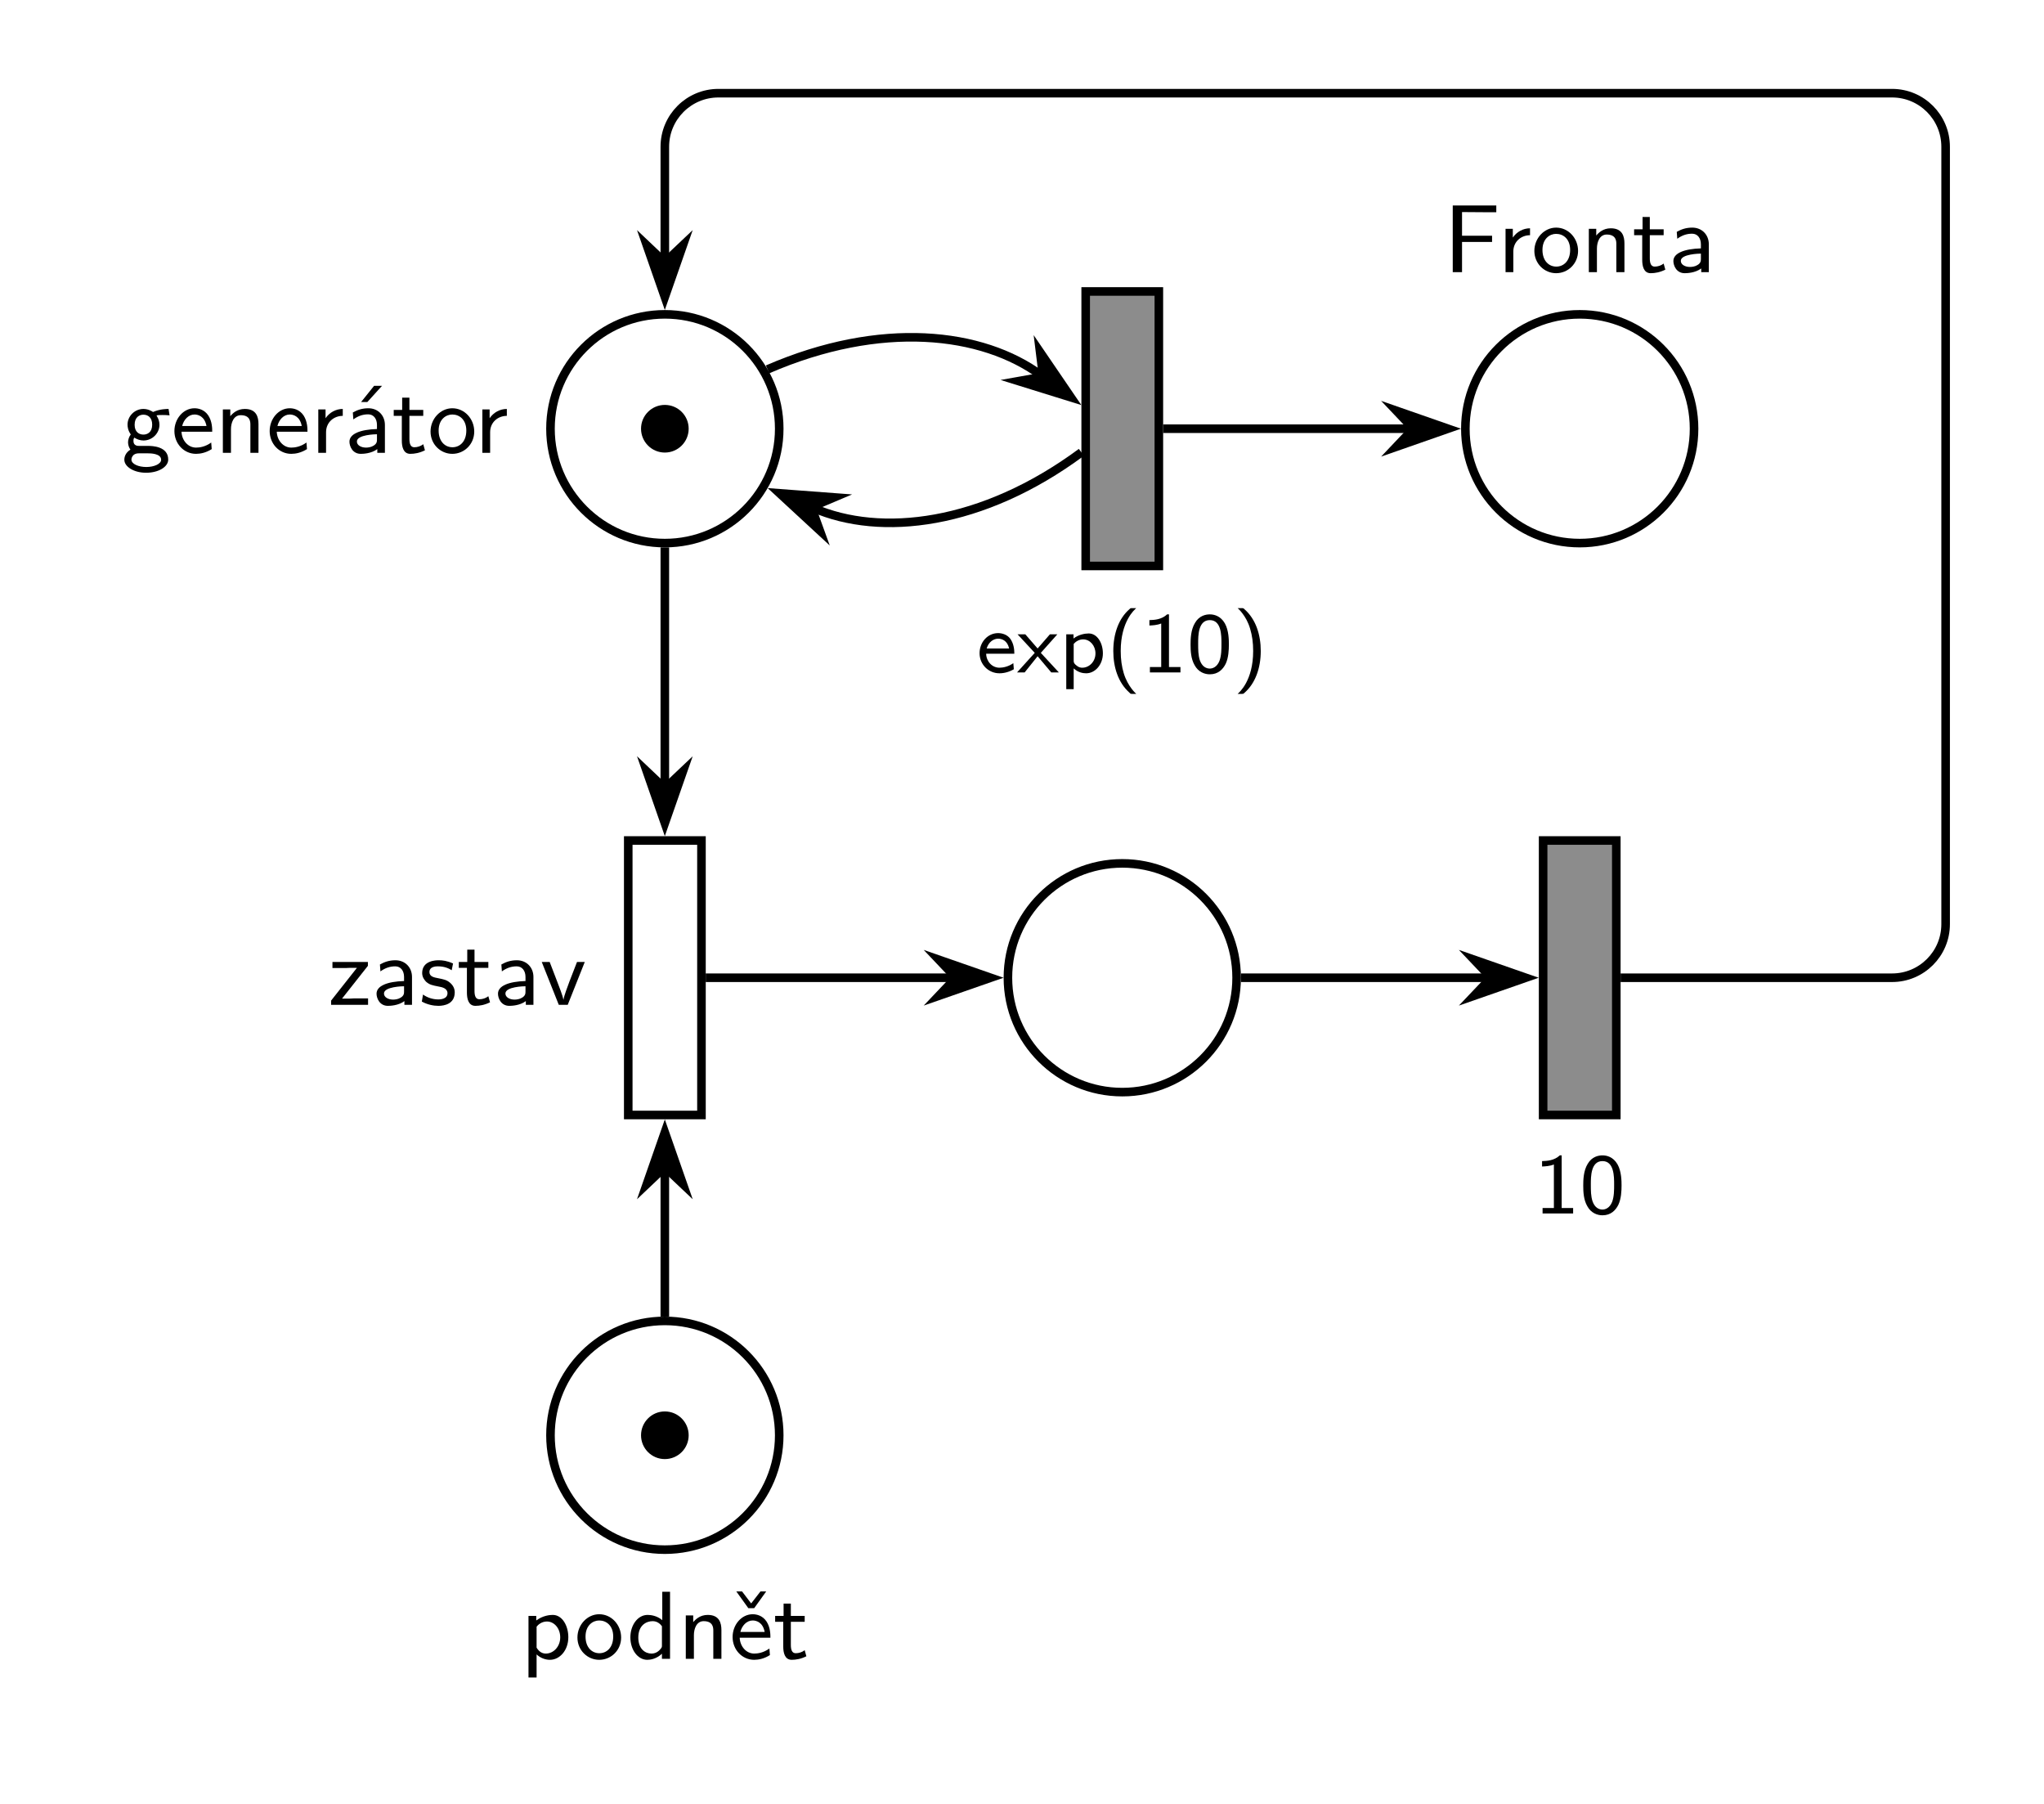
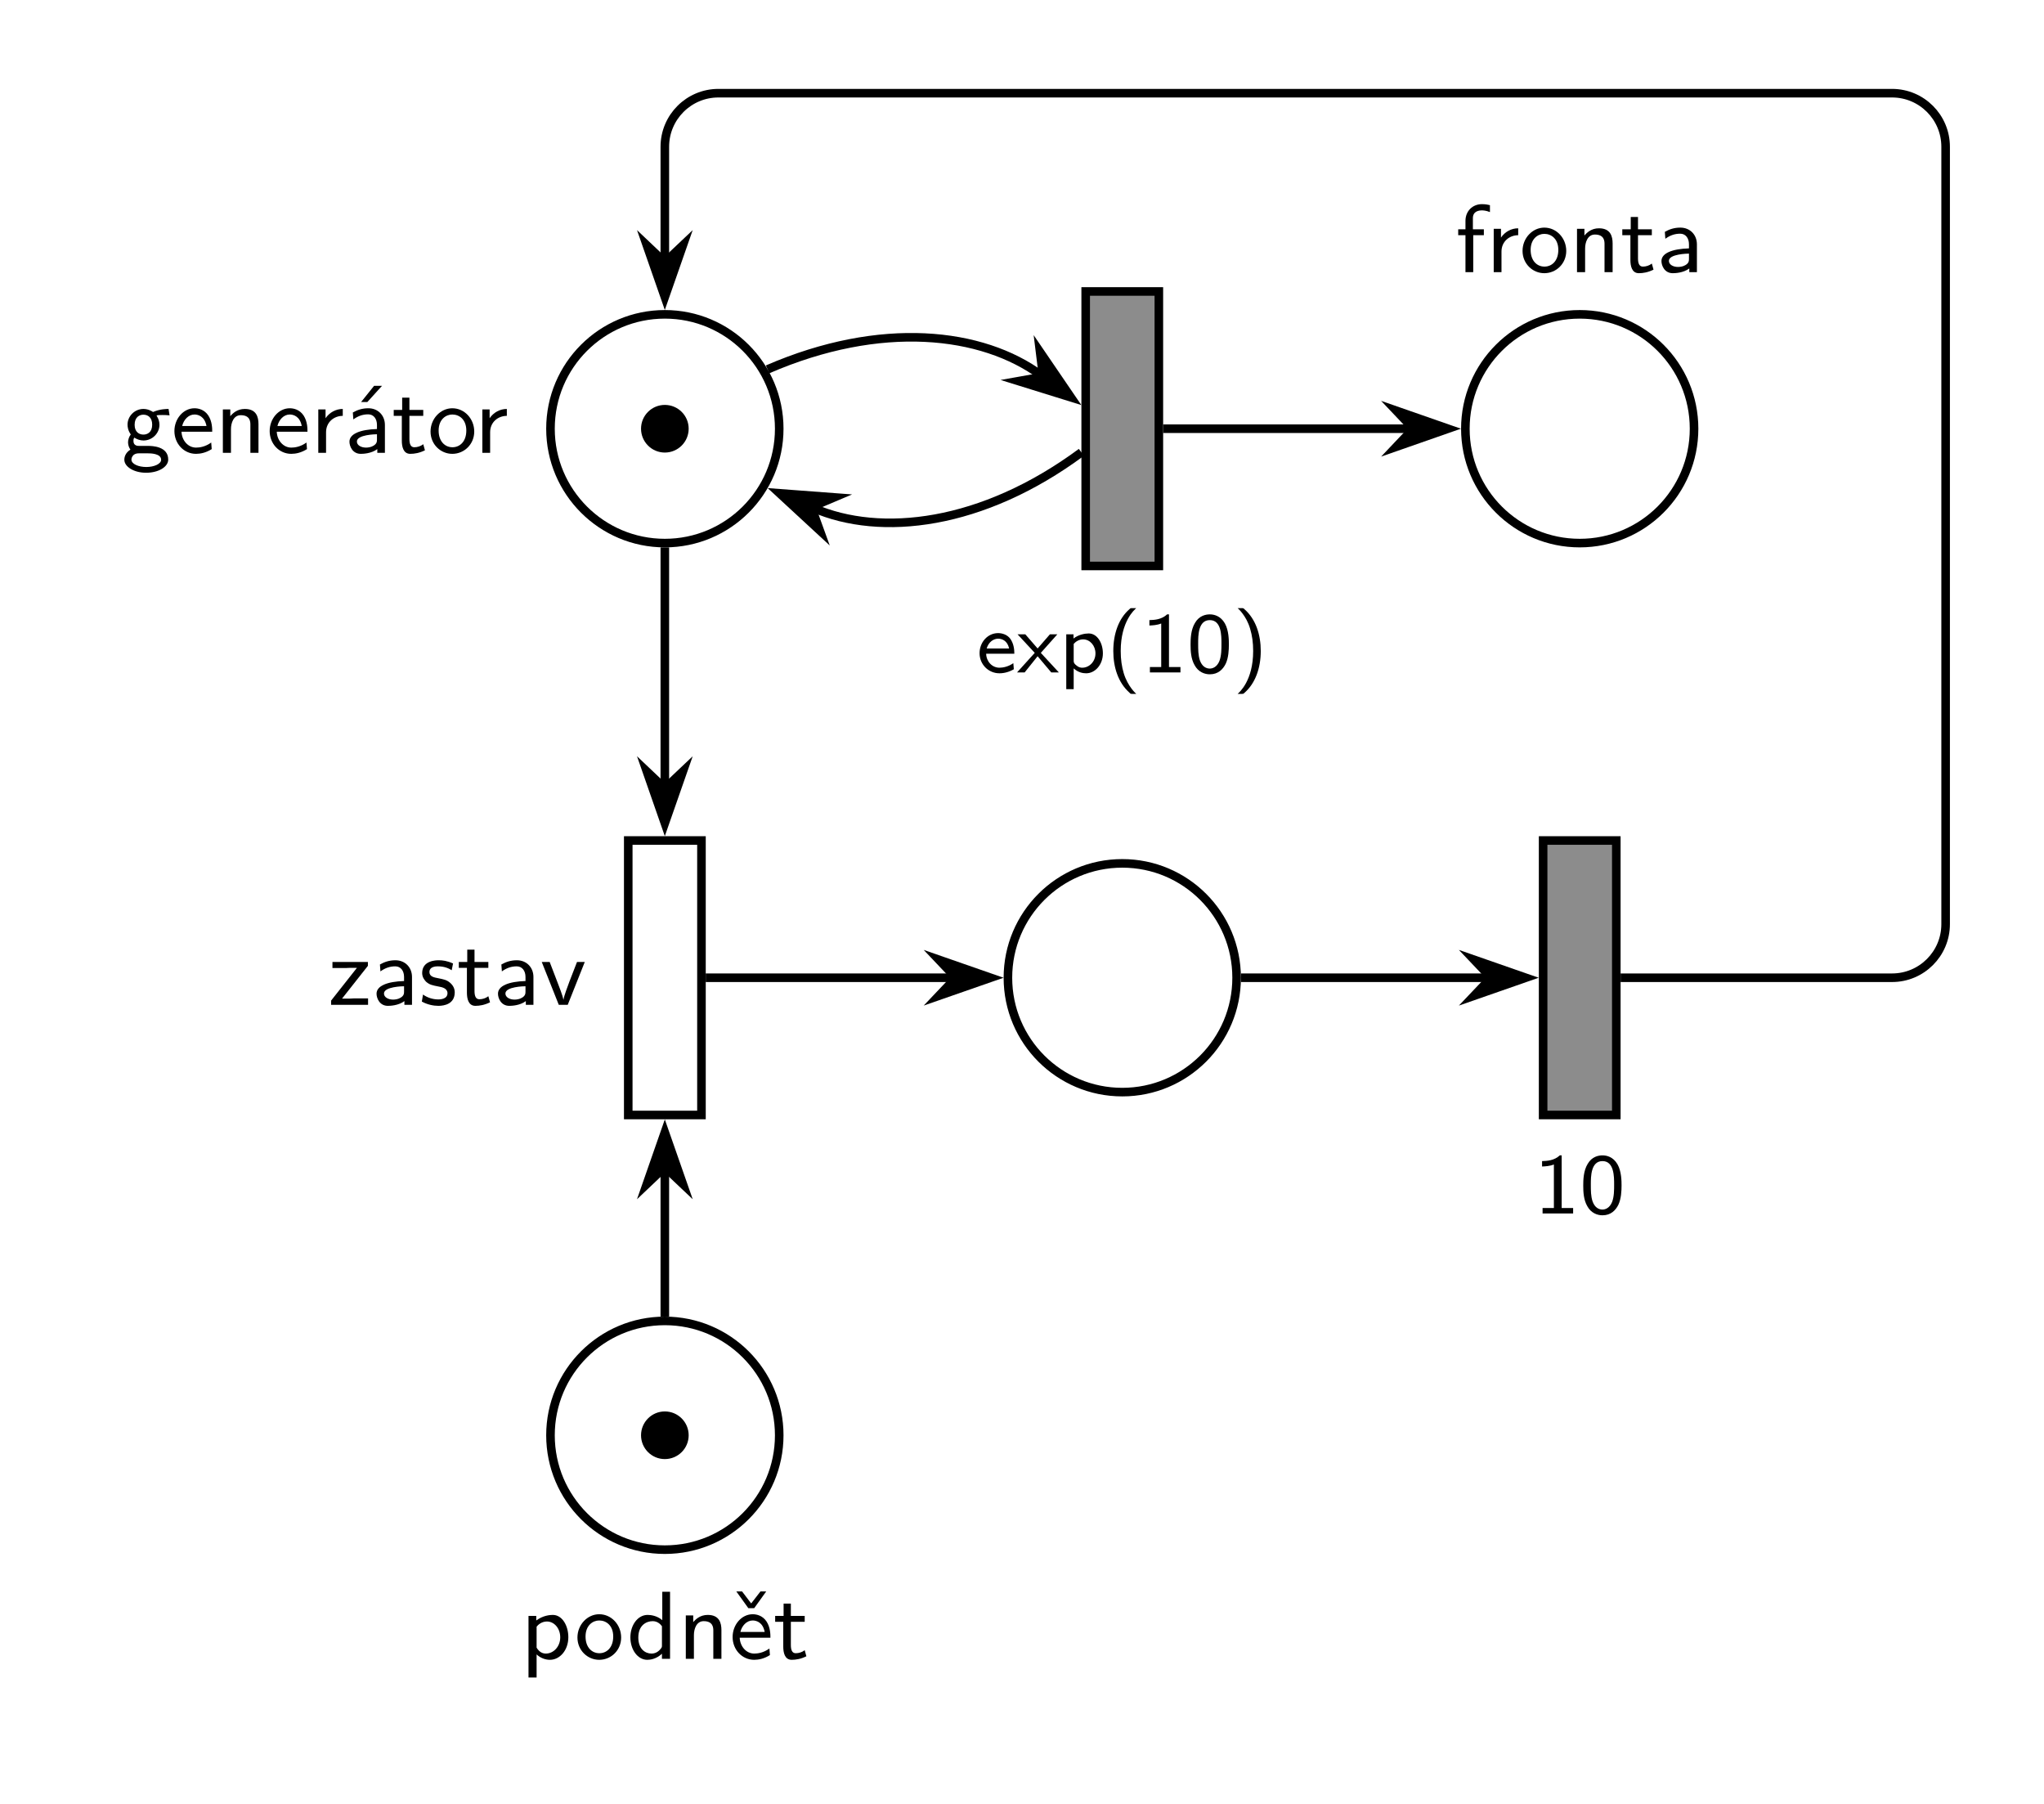
<svg xmlns="http://www.w3.org/2000/svg" xmlns:xlink="http://www.w3.org/1999/xlink" width="189.224pt" height="166.902pt" viewBox="0 0 189.224 166.902">
  <defs>
    <g>
      <g id="glyph-0-0">
        <path d="M 4.453 -3.469 L 4.359 -4.062 C 4.188 -4.062 3.578 -4.062 2.922 -3.781 C 2.781 -3.875 2.453 -4.062 2.031 -4.062 C 1.219 -4.062 0.562 -3.391 0.562 -2.609 C 0.562 -2.391 0.609 -2.062 0.859 -1.703 C 0.703 -1.484 0.609 -1.219 0.609 -0.969 C 0.609 -0.719 0.703 -0.469 0.828 -0.297 C 0.359 0 0.266 0.391 0.266 0.641 C 0.266 1.281 1.141 1.844 2.281 1.844 C 3.438 1.844 4.328 1.297 4.328 0.625 C 4.328 -0.609 2.844 -0.641 2.453 -0.641 L 1.625 -0.641 C 1.516 -0.641 1.109 -0.641 1.109 -1.094 C 1.109 -1.281 1.141 -1.328 1.188 -1.406 C 1.438 -1.25 1.734 -1.141 2.031 -1.141 C 2.859 -1.141 3.516 -1.812 3.516 -2.594 C 3.516 -2.906 3.422 -3.156 3.281 -3.391 C 3.25 -3.438 3.25 -3.453 3.25 -3.453 C 3.25 -3.5 3.688 -3.5 3.797 -3.5 C 3.875 -3.5 4.203 -3.5 4.453 -3.469 Z M 2.844 -2.609 C 2.844 -1.891 2.391 -1.688 2.031 -1.688 C 1.625 -1.688 1.219 -1.938 1.219 -2.594 C 1.219 -3.328 1.688 -3.531 2.031 -3.531 C 2.453 -3.531 2.844 -3.266 2.844 -2.609 Z M 3.672 0.641 C 3.672 1.031 3.016 1.312 2.297 1.312 C 1.594 1.312 0.922 1.047 0.922 0.625 C 0.922 0.625 0.922 0.047 1.609 0.047 L 2.453 0.047 C 2.641 0.047 3.672 0.047 3.672 0.641 Z M 3.672 0.641 " />
      </g>
      <g id="glyph-0-1">
        <path d="M 3.812 -1.953 C 3.812 -2.234 3.812 -2.906 3.453 -3.453 C 3.078 -4.016 2.516 -4.125 2.172 -4.125 C 1.141 -4.125 0.312 -3.156 0.312 -2.016 C 0.312 -0.844 1.188 0.094 2.312 0.094 C 2.734 0.094 3.25 -0.016 3.766 -0.344 L 3.719 -0.953 C 3.156 -0.547 2.625 -0.484 2.312 -0.484 C 1.578 -0.484 1 -1.141 0.969 -1.953 Z M 3.281 -2.484 L 1.031 -2.484 C 1.172 -3.062 1.609 -3.547 2.172 -3.547 C 2.5 -3.547 3.109 -3.391 3.281 -2.484 Z M 3.281 -2.484 " />
      </g>
      <g id="glyph-0-2">
        <path d="M 4.016 0 L 4.016 -2.656 C 4.016 -3.312 3.828 -4.062 2.75 -4.062 C 2.047 -4.062 1.625 -3.656 1.406 -3.391 L 1.406 -4.016 L 0.719 -4.016 L 0.719 0 L 1.469 0 L 1.469 -2.188 C 1.469 -2.766 1.703 -3.484 2.375 -3.484 C 3.266 -3.484 3.266 -2.844 3.266 -2.594 L 3.266 0 Z M 4.016 0 " />
      </g>
      <g id="glyph-0-3">
        <path d="M 3 -3.422 L 3 -4.062 C 2.359 -4.062 1.766 -3.734 1.406 -3.203 L 1.406 -4.016 L 0.734 -4.016 L 0.734 0 L 1.453 0 L 1.453 -1.906 C 1.453 -2.844 2.188 -3.422 3 -3.422 Z M 3 -3.422 " />
      </g>
      <g id="glyph-0-4">
        <path d="M 3.766 0 L 3.766 -2.578 C 3.766 -3.469 3.125 -4.125 2.234 -4.125 C 1.656 -4.125 1.219 -3.969 0.797 -3.734 L 0.844 -3.094 C 1.297 -3.422 1.734 -3.562 2.219 -3.562 C 2.719 -3.562 3.031 -3.156 3.031 -2.578 L 3.031 -2.203 C 1.5 -2.156 0.484 -1.766 0.484 -1.031 C 0.484 -0.609 0.766 0.094 1.531 0.094 C 1.719 0.094 2.5 0.078 3.062 -0.344 L 3.062 0 Z M 3.031 -1.25 C 3.031 -1.062 3.031 -0.844 2.703 -0.656 C 2.484 -0.516 2.188 -0.484 2.016 -0.484 C 1.562 -0.484 1.172 -0.703 1.172 -1.047 C 1.172 -1.688 2.906 -1.719 3.031 -1.719 Z M 3.5 -6.203 L 2.766 -6.203 L 1.562 -4.703 L 2.141 -4.703 Z M 3.5 -6.203 " />
      </g>
      <g id="glyph-0-5">
        <path d="M 3.062 -0.234 L 2.906 -0.797 C 2.672 -0.609 2.359 -0.516 2.078 -0.516 C 1.734 -0.516 1.625 -0.828 1.625 -1.281 L 1.625 -3.422 L 2.906 -3.422 L 2.906 -3.969 L 1.625 -3.969 L 1.625 -5.109 L 0.953 -5.109 L 0.953 -3.969 L 0.172 -3.969 L 0.172 -3.422 L 0.922 -3.422 L 0.922 -1.125 C 0.922 -0.594 1.047 0.094 1.703 0.094 C 2.094 0.094 2.562 0.016 3.062 -0.234 Z M 3.062 -0.234 " />
      </g>
      <g id="glyph-0-6">
        <path d="M 4.312 -1.969 C 4.312 -3.141 3.422 -4.125 2.281 -4.125 C 1.188 -4.125 0.266 -3.156 0.266 -1.969 C 0.266 -0.781 1.203 0.094 2.281 0.094 C 3.391 0.094 4.312 -0.797 4.312 -1.969 Z M 3.578 -2.062 C 3.578 -1.016 2.953 -0.516 2.297 -0.516 C 1.609 -0.516 1.016 -1.047 1.016 -2.062 C 1.016 -3.094 1.688 -3.547 2.281 -3.547 C 2.938 -3.547 3.578 -3.078 3.578 -2.062 Z M 3.578 -2.062 " />
      </g>
      <g id="glyph-0-7">
-         <path d="M 4.875 -5.547 L 4.875 -6.172 L 0.844 -6.172 L 0.844 0 L 1.703 0 L 1.703 -2.797 L 4.484 -2.797 L 4.484 -3.375 L 1.703 -3.375 L 1.703 -5.562 L 2.016 -5.562 L 4.125 -5.547 Z M 4.875 -5.547 " />
+         <path d="M 3.188 -5.562 L 3.188 -6.203 C 3.078 -6.234 2.781 -6.297 2.453 -6.297 C 1.578 -6.297 0.922 -5.656 0.922 -4.75 L 0.922 -3.969 L 0.25 -3.969 L 0.25 -3.422 L 0.922 -3.422 L 0.922 0 L 1.641 0 L 1.641 -3.422 L 2.625 -3.422 L 2.625 -3.969 L 1.609 -3.969 L 1.609 -5 C 1.609 -5.656 2.188 -5.719 2.438 -5.719 C 2.516 -5.719 2.812 -5.719 3.188 -5.562 Z M 3.188 -5.562 " />
      </g>
      <g id="glyph-0-8">
        <path d="M 3.766 0 L 3.766 -2.578 C 3.766 -3.469 3.125 -4.125 2.234 -4.125 C 1.656 -4.125 1.219 -3.969 0.797 -3.734 L 0.844 -3.094 C 1.297 -3.422 1.734 -3.562 2.219 -3.562 C 2.719 -3.562 3.031 -3.156 3.031 -2.578 L 3.031 -2.203 C 1.5 -2.156 0.484 -1.766 0.484 -1.031 C 0.484 -0.609 0.766 0.094 1.531 0.094 C 1.719 0.094 2.5 0.078 3.062 -0.344 L 3.062 0 Z M 3.031 -1.25 C 3.031 -1.062 3.031 -0.844 2.703 -0.656 C 2.484 -0.516 2.188 -0.484 2.016 -0.484 C 1.562 -0.484 1.172 -0.703 1.172 -1.047 C 1.172 -1.688 2.906 -1.719 3.031 -1.719 Z M 3.031 -1.25 " />
      </g>
      <g id="glyph-0-9">
        <path d="M 4.422 -2 C 4.422 -3.062 3.859 -4.062 2.984 -4.062 C 2.734 -4.062 2.078 -4.016 1.453 -3.547 L 1.453 -3.969 L 0.734 -3.969 L 0.734 1.734 L 1.484 1.734 L 1.484 -0.406 C 1.812 -0.094 2.266 0.094 2.719 0.094 C 3.625 0.094 4.422 -0.781 4.422 -2 Z M 3.672 -1.984 C 3.672 -1.125 3.047 -0.484 2.344 -0.484 C 2.062 -0.484 1.75 -0.594 1.484 -1.031 L 1.484 -2.969 C 1.594 -3.125 1.938 -3.453 2.438 -3.453 C 3.109 -3.453 3.672 -2.828 3.672 -1.984 Z M 3.672 -1.984 " />
      </g>
      <g id="glyph-0-10">
        <path d="M 4 0 L 4 -6.203 L 3.281 -6.203 L 3.281 -3.578 C 2.781 -4 2.203 -4.062 1.922 -4.062 C 1.016 -4.062 0.328 -3.125 0.328 -1.984 C 0.328 -0.828 1.016 0.094 1.891 0.094 C 2.156 0.094 2.719 0.031 3.25 -0.469 L 3.25 0 Z M 3.25 -1.266 C 3.25 -1.094 3.25 -1.078 3.156 -0.953 C 2.906 -0.625 2.609 -0.484 2.281 -0.484 C 1.703 -0.484 1.062 -0.906 1.062 -1.969 C 1.062 -3.125 1.828 -3.484 2.391 -3.484 C 2.797 -3.484 3.078 -3.25 3.25 -3.016 Z M 3.25 -1.266 " />
      </g>
      <g id="glyph-0-11">
        <path d="M 3.812 -1.953 C 3.812 -2.234 3.812 -2.906 3.453 -3.453 C 3.078 -4.016 2.516 -4.125 2.172 -4.125 C 1.141 -4.125 0.312 -3.156 0.312 -2.016 C 0.312 -0.844 1.188 0.094 2.312 0.094 C 2.734 0.094 3.25 -0.016 3.766 -0.344 L 3.719 -0.953 C 3.156 -0.547 2.625 -0.484 2.312 -0.484 C 1.578 -0.484 1 -1.141 0.969 -1.953 Z M 3.281 -2.484 L 1.031 -2.484 C 1.172 -3.062 1.609 -3.547 2.172 -3.547 C 2.5 -3.547 3.109 -3.391 3.281 -2.484 Z M 3.422 -6.234 L 2.891 -6.234 L 2.031 -5.125 L 1.188 -6.234 L 0.656 -6.234 L 1.766 -4.688 L 2.312 -4.688 Z M 3.422 -6.234 " />
      </g>
      <g id="glyph-0-12">
        <path d="M 3.688 0 L 3.688 -0.594 L 2.344 -0.594 C 2.25 -0.594 2.141 -0.578 2.031 -0.578 L 1.281 -0.578 L 3.672 -3.609 L 3.672 -3.969 L 0.391 -3.969 L 0.391 -3.406 L 1.641 -3.406 C 1.75 -3.406 1.859 -3.422 1.969 -3.422 L 2.656 -3.422 L 0.266 -0.391 L 0.266 0 Z M 3.688 0 " />
      </g>
      <g id="glyph-0-13">
        <path d="M 3.312 -1.156 C 3.312 -1.469 3.188 -1.781 2.875 -2.047 C 2.562 -2.312 2.297 -2.359 1.75 -2.469 C 1.422 -2.531 0.969 -2.609 0.969 -3.031 C 0.969 -3.562 1.609 -3.562 1.75 -3.562 C 2.391 -3.562 2.781 -3.359 3.031 -3.203 L 3.156 -3.828 C 2.594 -4.078 2.188 -4.125 1.828 -4.125 C 1.625 -4.125 0.297 -4.125 0.297 -2.938 C 0.297 -2.516 0.562 -2.25 0.656 -2.141 C 1 -1.844 1.234 -1.812 1.844 -1.688 C 2.125 -1.641 2.641 -1.531 2.641 -1.078 C 2.641 -0.5 1.906 -0.5 1.797 -0.5 C 1.266 -0.5 0.766 -0.672 0.375 -0.953 L 0.266 -0.297 C 0.797 -0.016 1.344 0.094 1.797 0.094 C 2.375 0.094 3.312 -0.094 3.312 -1.156 Z M 3.312 -1.156 " />
      </g>
      <g id="glyph-0-14">
        <path d="M 4.109 -3.969 L 3.391 -3.969 C 3.016 -2.984 3 -2.969 2.688 -2.156 C 2.516 -1.688 2.188 -0.828 2.141 -0.484 L 2.125 -0.484 C 2.094 -0.641 2.078 -0.812 1.578 -2.094 L 0.859 -3.969 L 0.125 -3.969 L 1.703 0 L 2.531 0 Z M 4.109 -3.969 " />
      </g>
      <g id="glyph-1-0">
        <path d="M 3.5 -1.734 C 3.5 -2.109 3.453 -2.641 3.141 -3.094 C 2.859 -3.5 2.375 -3.641 2 -3.641 C 1.031 -3.641 0.281 -2.797 0.281 -1.781 C 0.281 -0.766 1.078 0.078 2.125 0.078 C 2.578 0.078 3.062 -0.062 3.453 -0.297 L 3.406 -0.859 C 2.969 -0.547 2.469 -0.438 2.125 -0.438 C 1.438 -0.438 0.906 -1.016 0.891 -1.734 Z M 3.016 -2.219 L 0.938 -2.219 C 1.125 -2.844 1.594 -3.125 2 -3.125 C 2.344 -3.125 2.859 -2.953 3.016 -2.219 Z M 3.016 -2.219 " />
      </g>
      <g id="glyph-1-1">
        <path d="M 3.875 0 L 2.203 -1.812 L 3.734 -3.531 L 3.047 -3.531 L 1.906 -2.219 L 0.766 -3.531 L 0.047 -3.531 L 1.641 -1.812 L 0 0 L 0.703 0 L 1.906 -1.5 L 3.172 0 Z M 3.875 0 " />
      </g>
      <g id="glyph-1-2">
        <path d="M 4.062 -1.766 C 4.062 -2.719 3.547 -3.609 2.75 -3.609 C 2.391 -3.609 1.797 -3.5 1.344 -3.141 L 1.344 -3.531 L 0.672 -3.531 L 0.672 1.547 L 1.359 1.547 L 1.359 -0.375 C 1.781 0.016 2.234 0.078 2.516 0.078 C 3.344 0.078 4.062 -0.719 4.062 -1.766 Z M 3.375 -1.766 C 3.375 -0.984 2.781 -0.438 2.156 -0.438 C 2.047 -0.438 1.844 -0.453 1.641 -0.625 C 1.391 -0.812 1.359 -0.922 1.359 -1.078 L 1.359 -2.641 C 1.547 -2.859 1.859 -3.062 2.234 -3.062 C 2.875 -3.062 3.375 -2.469 3.375 -1.766 Z M 3.375 -1.766 " />
      </g>
      <g id="glyph-1-3">
        <path d="M 2.797 1.984 C 2.781 1.969 2.016 1.312 1.641 0.078 C 1.453 -0.547 1.359 -1.203 1.359 -1.984 C 1.359 -4.734 2.641 -5.812 2.797 -5.953 L 2.422 -5.953 C 2.281 -5.953 2.266 -5.953 2.172 -5.859 C 1.172 -5 0.672 -3.578 0.672 -1.984 C 0.672 -0.484 1.125 0.953 2.172 1.875 C 2.266 1.984 2.281 1.984 2.422 1.984 Z M 2.797 1.984 " />
      </g>
      <g id="glyph-1-4">
        <path d="M 3.609 0 L 3.609 -0.5 L 2.547 -0.5 L 2.547 -5.375 L 2.375 -5.375 C 1.859 -4.891 1.203 -4.859 0.734 -4.844 L 0.734 -4.344 C 1.047 -4.359 1.438 -4.375 1.828 -4.531 L 1.828 -0.5 L 0.781 -0.5 L 0.781 0 Z M 3.609 0 " />
      </g>
      <g id="glyph-1-5">
        <path d="M 3.875 -2.578 C 3.875 -2.953 3.875 -3.891 3.5 -4.547 C 3.094 -5.25 2.484 -5.375 2.109 -5.375 C 1.75 -5.375 1.125 -5.266 0.734 -4.578 C 0.344 -3.938 0.328 -3.078 0.328 -2.578 C 0.328 -2 0.359 -1.266 0.703 -0.672 C 1.047 -0.031 1.641 0.172 2.109 0.172 C 2.891 0.172 3.328 -0.297 3.578 -0.797 C 3.844 -1.359 3.875 -2.094 3.875 -2.578 Z M 3.188 -2.688 C 3.188 -2.156 3.188 -1.562 3 -1.062 C 2.766 -0.484 2.359 -0.359 2.109 -0.359 C 1.766 -0.359 1.391 -0.547 1.188 -1.125 C 1.031 -1.609 1.031 -2.109 1.031 -2.688 C 1.031 -3.406 1.031 -4.844 2.109 -4.844 C 3.188 -4.844 3.188 -3.406 3.188 -2.688 Z M 3.188 -2.688 " />
      </g>
      <g id="glyph-1-6">
        <path d="M 2.609 -1.984 C 2.609 -3.484 2.156 -4.922 1.109 -5.844 C 1 -5.953 0.984 -5.953 0.844 -5.953 L 0.469 -5.953 C 0.484 -5.938 1.266 -5.281 1.625 -4.047 C 1.812 -3.422 1.906 -2.766 1.906 -1.984 C 1.906 0.766 0.625 1.844 0.469 1.984 L 0.844 1.984 C 0.984 1.984 1 1.984 1.094 1.891 C 2.094 1.031 2.609 -0.391 2.609 -1.984 Z M 2.609 -1.984 " />
      </g>
    </g>
    <clipPath id="clip-0">
      <path clip-rule="nonzero" d="M 0 0.293 L 188.449 0.293 L 188.449 166.512 L 0 166.512 Z M 0 0.293 " />
    </clipPath>
    <clipPath id="clip-1">
      <path clip-rule="nonzero" d="M 50 0.293 L 188.449 0.293 L 188.449 102 L 50 102 Z M 50 0.293 " />
    </clipPath>
  </defs>
  <g clip-path="url(#clip-0)">
    <path fill-rule="nonzero" fill="rgb(100%, 100%, 100%)" fill-opacity="1" d="M 0 166.516 L 0 0.293 L 188.453 0.293 L 188.453 166.516 Z M 0 166.516 " />
  </g>
  <path fill="none" stroke-width="0.797" stroke-linecap="butt" stroke-linejoin="miter" stroke="rgb(0%, 0%, 0%)" stroke-opacity="1" stroke-miterlimit="10" d="M 10.632 0.001 C 10.632 5.872 5.87 10.63 -0.002 10.63 C -5.869 10.63 -10.631 5.872 -10.631 0.001 C -10.631 -5.871 -5.869 -10.629 -0.002 -10.629 C 5.87 -10.629 10.632 -5.871 10.632 0.001 Z M 10.632 0.001 " transform="matrix(0.995916, 0, 0, -0.995916, 61.54859, 39.6805)" />
  <path fill-rule="nonzero" fill="rgb(0%, 0%, 0%)" fill-opacity="1" d="M 63.754 39.68 C 63.754 38.461 62.766 37.477 61.547 37.477 C 60.332 37.477 59.344 38.461 59.344 39.68 C 59.344 40.898 60.332 41.887 61.547 41.887 C 62.766 41.887 63.754 40.898 63.754 39.68 Z M 63.754 39.68 " />
  <g fill="rgb(0%, 0%, 0%)" fill-opacity="1">
    <use xlink:href="#glyph-0-0" x="11.245" y="41.912" />
    <use xlink:href="#glyph-0-1" x="15.834" y="41.912" />
    <use xlink:href="#glyph-0-2" x="19.913" y="41.912" />
    <use xlink:href="#glyph-0-1" x="24.653" y="41.912" />
    <use xlink:href="#glyph-0-3" x="28.732" y="41.912" />
    <use xlink:href="#glyph-0-4" x="31.867" y="41.912" />
    <use xlink:href="#glyph-0-5" x="36.277" y="41.912" />
    <use xlink:href="#glyph-0-6" x="39.591" y="41.912" />
  </g>
  <g fill="rgb(0%, 0%, 0%)" fill-opacity="1">
    <use xlink:href="#glyph-0-3" x="43.921" y="41.912" />
  </g>
  <path fill="none" stroke-width="0.797" stroke-linecap="butt" stroke-linejoin="miter" stroke="rgb(0%, 0%, 0%)" stroke-opacity="1" stroke-miterlimit="10" d="M 95.67 0.001 C 95.67 5.872 90.913 10.63 85.041 10.63 C 79.169 10.63 74.412 5.872 74.412 0.001 C 74.412 -5.871 79.169 -10.629 85.041 -10.629 C 90.913 -10.629 95.67 -5.871 95.67 0.001 Z M 95.67 0.001 " transform="matrix(0.995916, 0, 0, -0.995916, 61.54859, 39.6805)" />
  <g fill="rgb(0%, 0%, 0%)" fill-opacity="1">
-     <use xlink:href="#glyph-0-7" x="133.645" y="25.192" />
-   </g>
-   <g fill="rgb(0%, 0%, 0%)" fill-opacity="1">
-     <use xlink:href="#glyph-0-3" x="138.643" y="25.192" />
-     <use xlink:href="#glyph-0-6" x="141.778" y="25.192" />
-     <use xlink:href="#glyph-0-2" x="146.367" y="25.192" />
-     <use xlink:href="#glyph-0-5" x="151.107" y="25.192" />
-   </g>
-   <g fill="rgb(0%, 0%, 0%)" fill-opacity="1">
-     <use xlink:href="#glyph-0-8" x="154.43" y="25.192" />
+     <use xlink:href="#glyph-0-7" x="134.744" y="25.192" />
+     <use xlink:href="#glyph-0-3" x="137.548" y="25.192" />
+     <use xlink:href="#glyph-0-6" x="140.684" y="25.192" />
+     <use xlink:href="#glyph-0-2" x="145.273" y="25.192" />
+     <use xlink:href="#glyph-0-5" x="150.013" y="25.192" />
+     <use xlink:href="#glyph-0-8" x="153.326" y="25.192" />
  </g>
  <path fill="none" stroke-width="0.797" stroke-linecap="butt" stroke-linejoin="miter" stroke="rgb(0%, 0%, 0%)" stroke-opacity="1" stroke-miterlimit="10" d="M 10.632 -93.545 C 10.632 -87.674 5.87 -82.916 -0.002 -82.916 C -5.869 -82.916 -10.631 -87.674 -10.631 -93.545 C -10.631 -99.417 -5.869 -104.175 -0.002 -104.175 C 5.87 -104.175 10.632 -99.417 10.632 -93.545 Z M 10.632 -93.545 " transform="matrix(0.995916, 0, 0, -0.995916, 61.54859, 39.6805)" />
  <path fill-rule="nonzero" fill="rgb(0%, 0%, 0%)" fill-opacity="1" d="M 63.754 132.844 C 63.754 131.625 62.766 130.637 61.547 130.637 C 60.332 130.637 59.344 131.625 59.344 132.844 C 59.344 134.062 60.332 135.047 61.547 135.047 C 62.766 135.047 63.754 134.062 63.754 132.844 Z M 63.754 132.844 " />
  <g fill="rgb(0%, 0%, 0%)" fill-opacity="1">
-     <use xlink:href="#glyph-0-9" x="48.191" y="153.532" />
+     <use xlink:href="#glyph-0-9" x="48.192" y="153.532" />
  </g>
  <g fill="rgb(0%, 0%, 0%)" fill-opacity="1">
-     <use xlink:href="#glyph-0-6" x="53.19" y="153.532" />
+     <use xlink:href="#glyph-0-6" x="53.191" y="153.532" />
  </g>
  <g fill="rgb(0%, 0%, 0%)" fill-opacity="1">
-     <use xlink:href="#glyph-0-10" x="58.029" y="153.532" />
-     <use xlink:href="#glyph-0-2" x="62.769" y="153.532" />
-     <use xlink:href="#glyph-0-11" x="67.509" y="153.532" />
-     <use xlink:href="#glyph-0-5" x="71.588" y="153.532" />
+     <use xlink:href="#glyph-0-10" x="58.03" y="153.532" />
+     <use xlink:href="#glyph-0-2" x="62.77" y="153.532" />
+     <use xlink:href="#glyph-0-11" x="67.51" y="153.532" />
+     <use xlink:href="#glyph-0-5" x="71.589" y="153.532" />
  </g>
  <path fill="none" stroke-width="0.797" stroke-linecap="butt" stroke-linejoin="miter" stroke="rgb(0%, 0%, 0%)" stroke-opacity="1" stroke-miterlimit="10" d="M 53.149 -51.024 C 53.149 -45.152 48.391 -40.395 42.52 -40.395 C 36.648 -40.395 31.89 -45.152 31.89 -51.024 C 31.89 -56.896 36.648 -61.653 42.52 -61.653 C 48.391 -61.653 53.149 -56.896 53.149 -51.024 Z M 53.149 -51.024 " transform="matrix(0.995916, 0, 0, -0.995916, 61.54859, 39.6805)" />
  <path fill-rule="nonzero" fill="rgb(54.999%, 54.999%, 54.999%)" fill-opacity="1" stroke-width="0.797" stroke-linecap="butt" stroke-linejoin="miter" stroke="rgb(0%, 0%, 0%)" stroke-opacity="1" stroke-miterlimit="10" d="M 39.119 -12.754 L 45.92 -12.754 L 45.92 12.756 L 39.119 12.756 Z M 39.119 -12.754 " transform="matrix(0.995916, 0, 0, -0.995916, 61.54859, 39.6805)" />
  <g fill="rgb(0%, 0%, 0%)" fill-opacity="1">
    <use xlink:href="#glyph-1-0" x="90.403" y="62.239" />
    <use xlink:href="#glyph-1-1" x="94.151" y="62.239" />
    <use xlink:href="#glyph-1-2" x="98.038" y="62.239" />
    <use xlink:href="#glyph-1-3" x="102.392" y="62.239" />
    <use xlink:href="#glyph-1-4" x="105.672" y="62.239" />
    <use xlink:href="#glyph-1-5" x="109.889" y="62.239" />
    <use xlink:href="#glyph-1-6" x="114.106" y="62.239" />
  </g>
  <path fill-rule="nonzero" fill="rgb(100%, 100%, 100%)" fill-opacity="1" stroke-width="0.797" stroke-linecap="butt" stroke-linejoin="miter" stroke="rgb(0%, 0%, 0%)" stroke-opacity="1" stroke-miterlimit="10" d="M -3.402 -63.779 L 3.403 -63.779 L 3.403 -38.269 L -3.402 -38.269 Z M -3.402 -63.779 " transform="matrix(0.995916, 0, 0, -0.995916, 61.54859, 39.6805)" />
  <g fill="rgb(0%, 0%, 0%)" fill-opacity="1">
    <use xlink:href="#glyph-0-12" x="30.386" y="93.003" />
    <use xlink:href="#glyph-0-8" x="34.375" y="93.003" />
    <use xlink:href="#glyph-0-13" x="38.785" y="93.003" />
    <use xlink:href="#glyph-0-5" x="42.303" y="93.003" />
    <use xlink:href="#glyph-0-8" x="45.617" y="93.003" />
    <use xlink:href="#glyph-0-14" x="50.027" y="93.003" />
  </g>
  <path fill-rule="nonzero" fill="rgb(54.999%, 54.999%, 54.999%)" fill-opacity="1" stroke-width="0.797" stroke-linecap="butt" stroke-linejoin="miter" stroke="rgb(0%, 0%, 0%)" stroke-opacity="1" stroke-miterlimit="10" d="M 81.64 -63.779 L 88.442 -63.779 L 88.442 -38.269 L 81.64 -38.269 Z M 81.64 -63.779 " transform="matrix(0.995916, 0, 0, -0.995916, 61.54859, 39.6805)" />
  <g fill="rgb(0%, 0%, 0%)" fill-opacity="1">
    <use xlink:href="#glyph-1-4" x="142.024" y="112.311" />
    <use xlink:href="#glyph-1-5" x="146.241" y="112.311" />
  </g>
  <path fill="none" stroke-width="0.797" stroke-linecap="butt" stroke-linejoin="miter" stroke="rgb(0%, 0%, 0%)" stroke-opacity="1" stroke-miterlimit="10" d="M 9.549 5.516 C 20.065 10.085 29.506 9.01 35.001 4.947 " transform="matrix(0.995916, 0, 0, -0.995916, 61.54859, 39.6805)" />
  <path fill-rule="nonzero" fill="rgb(0%, 0%, 0%)" fill-opacity="1" stroke-width="0.797" stroke-linecap="butt" stroke-linejoin="miter" stroke="rgb(0%, 0%, 0%)" stroke-opacity="1" stroke-miterlimit="10" d="M 6.153 0.001 L 1.355 1.673 L 2.942 0.002 L 1.356 -1.673 Z M 6.153 0.001 " transform="matrix(0.800627, 0.592251, 0.592251, -0.800627, 94.2098, 33.13061)" />
  <path fill="none" stroke-width="0.797" stroke-linecap="butt" stroke-linejoin="miter" stroke="rgb(0%, 0%, 0%)" stroke-opacity="1" stroke-miterlimit="10" d="M 38.719 -2.196 C 29.506 -9.013 20.065 -10.087 13.793 -7.361 " transform="matrix(0.995916, 0, 0, -0.995916, 61.54859, 39.6805)" />
  <path fill-rule="nonzero" fill="rgb(0%, 0%, 0%)" fill-opacity="1" stroke-width="0.797" stroke-linecap="butt" stroke-linejoin="miter" stroke="rgb(0%, 0%, 0%)" stroke-opacity="1" stroke-miterlimit="10" d="M 6.153 0.001 L 1.357 1.674 L 2.942 -0.002 L 1.354 -1.672 Z M 6.153 0.001 " transform="matrix(-0.913215, -0.397221, -0.397221, 0.913215, 77.79098, 48.09983)" />
  <path fill="none" stroke-width="0.797" stroke-linecap="butt" stroke-linejoin="miter" stroke="rgb(0%, 0%, 0%)" stroke-opacity="1" stroke-miterlimit="10" d="M 46.32 0.001 L 69.383 0.001 " transform="matrix(0.995916, 0, 0, -0.995916, 61.54859, 39.6805)" />
  <path fill-rule="nonzero" fill="rgb(0%, 0%, 0%)" fill-opacity="1" stroke-width="0.797" stroke-linecap="butt" stroke-linejoin="miter" stroke="rgb(0%, 0%, 0%)" stroke-opacity="1" stroke-miterlimit="10" d="M 6.15 0.001 L 1.357 1.672 L 2.942 0.001 L 1.357 -1.674 Z M 6.15 0.001 " transform="matrix(0.995916, 0, 0, -0.995916, 127.9181, 39.6805)" />
  <path fill="none" stroke-width="0.797" stroke-linecap="butt" stroke-linejoin="miter" stroke="rgb(0%, 0%, 0%)" stroke-opacity="1" stroke-miterlimit="10" d="M -0.002 -11.029 L -0.002 -33.24 " transform="matrix(0.995916, 0, 0, -0.995916, 61.54859, 39.6805)" />
  <path fill-rule="nonzero" fill="rgb(0%, 0%, 0%)" fill-opacity="1" stroke-width="0.797" stroke-linecap="butt" stroke-linejoin="miter" stroke="rgb(0%, 0%, 0%)" stroke-opacity="1" stroke-miterlimit="10" d="M 6.153 -0.002 L 1.356 1.673 L 2.941 -0.002 L 1.356 -1.673 Z M 6.153 -0.002 " transform="matrix(0, 0.995916, 0.995916, 0, 61.54859, 70.05552)" />
  <path fill="none" stroke-width="0.797" stroke-linecap="butt" stroke-linejoin="miter" stroke="rgb(0%, 0%, 0%)" stroke-opacity="1" stroke-miterlimit="10" d="M -0.002 -82.516 L -0.002 -68.808 " transform="matrix(0.995916, 0, 0, -0.995916, 61.54859, 39.6805)" />
  <path fill-rule="nonzero" fill="rgb(0%, 0%, 0%)" fill-opacity="1" stroke-width="0.797" stroke-linecap="butt" stroke-linejoin="miter" stroke="rgb(0%, 0%, 0%)" stroke-opacity="1" stroke-miterlimit="10" d="M 6.15 0.002 L 1.357 1.673 L 2.942 0.002 L 1.357 -1.673 Z M 6.15 0.002 " transform="matrix(0, -0.995916, -0.995916, 0, 61.54859, 110.9373)" />
  <path fill="none" stroke-width="0.797" stroke-linecap="butt" stroke-linejoin="miter" stroke="rgb(0%, 0%, 0%)" stroke-opacity="1" stroke-miterlimit="10" d="M 3.799 -51.024 L 26.866 -51.024 " transform="matrix(0.995916, 0, 0, -0.995916, 61.54859, 39.6805)" />
  <path fill-rule="nonzero" fill="rgb(0%, 0%, 0%)" fill-opacity="1" stroke-width="0.797" stroke-linecap="butt" stroke-linejoin="miter" stroke="rgb(0%, 0%, 0%)" stroke-opacity="1" stroke-miterlimit="10" d="M 6.153 0 L 1.356 1.671 L 2.94 0 L 1.356 -1.671 Z M 6.153 0 " transform="matrix(0.995916, 0, 0, -0.995916, 85.57156, 90.49643)" />
  <path fill="none" stroke-width="0.797" stroke-linecap="butt" stroke-linejoin="miter" stroke="rgb(0%, 0%, 0%)" stroke-opacity="1" stroke-miterlimit="10" d="M 53.549 -51.024 L 76.612 -51.024 " transform="matrix(0.995916, 0, 0, -0.995916, 61.54859, 39.6805)" />
  <path fill-rule="nonzero" fill="rgb(0%, 0%, 0%)" fill-opacity="1" stroke-width="0.797" stroke-linecap="butt" stroke-linejoin="miter" stroke="rgb(0%, 0%, 0%)" stroke-opacity="1" stroke-miterlimit="10" d="M 6.15 0 L 1.357 1.671 L 2.942 0 L 1.357 -1.671 Z M 6.15 0 " transform="matrix(0.995916, 0, 0, -0.995916, 135.117, 90.49643)" />
  <g clip-path="url(#clip-1)">
    <path fill="none" stroke-width="0.797" stroke-linecap="butt" stroke-linejoin="miter" stroke="rgb(0%, 0%, 0%)" stroke-opacity="1" stroke-miterlimit="10" d="M 88.842 -51.024 L 114.074 -51.024 C 116.827 -51.024 119.055 -48.792 119.055 -46.043 L 119.055 26.202 C 119.055 28.951 116.827 31.183 114.074 31.183 L 4.98 31.183 C 2.23 31.183 -0.002 28.951 -0.002 26.202 L -0.002 15.655 " transform="matrix(0.995916, 0, 0, -0.995916, 61.54859, 39.6805)" />
  </g>
  <path fill-rule="nonzero" fill="rgb(0%, 0%, 0%)" fill-opacity="1" stroke-width="0.797" stroke-linecap="butt" stroke-linejoin="miter" stroke="rgb(0%, 0%, 0%)" stroke-opacity="1" stroke-miterlimit="10" d="M 6.153 -0.002 L 1.356 1.673 L 2.94 -0.002 L 1.356 -1.673 Z M 6.153 -0.002 " transform="matrix(0, 0.995916, 0.995916, 0, 61.54859, 21.35694)" />
</svg>
